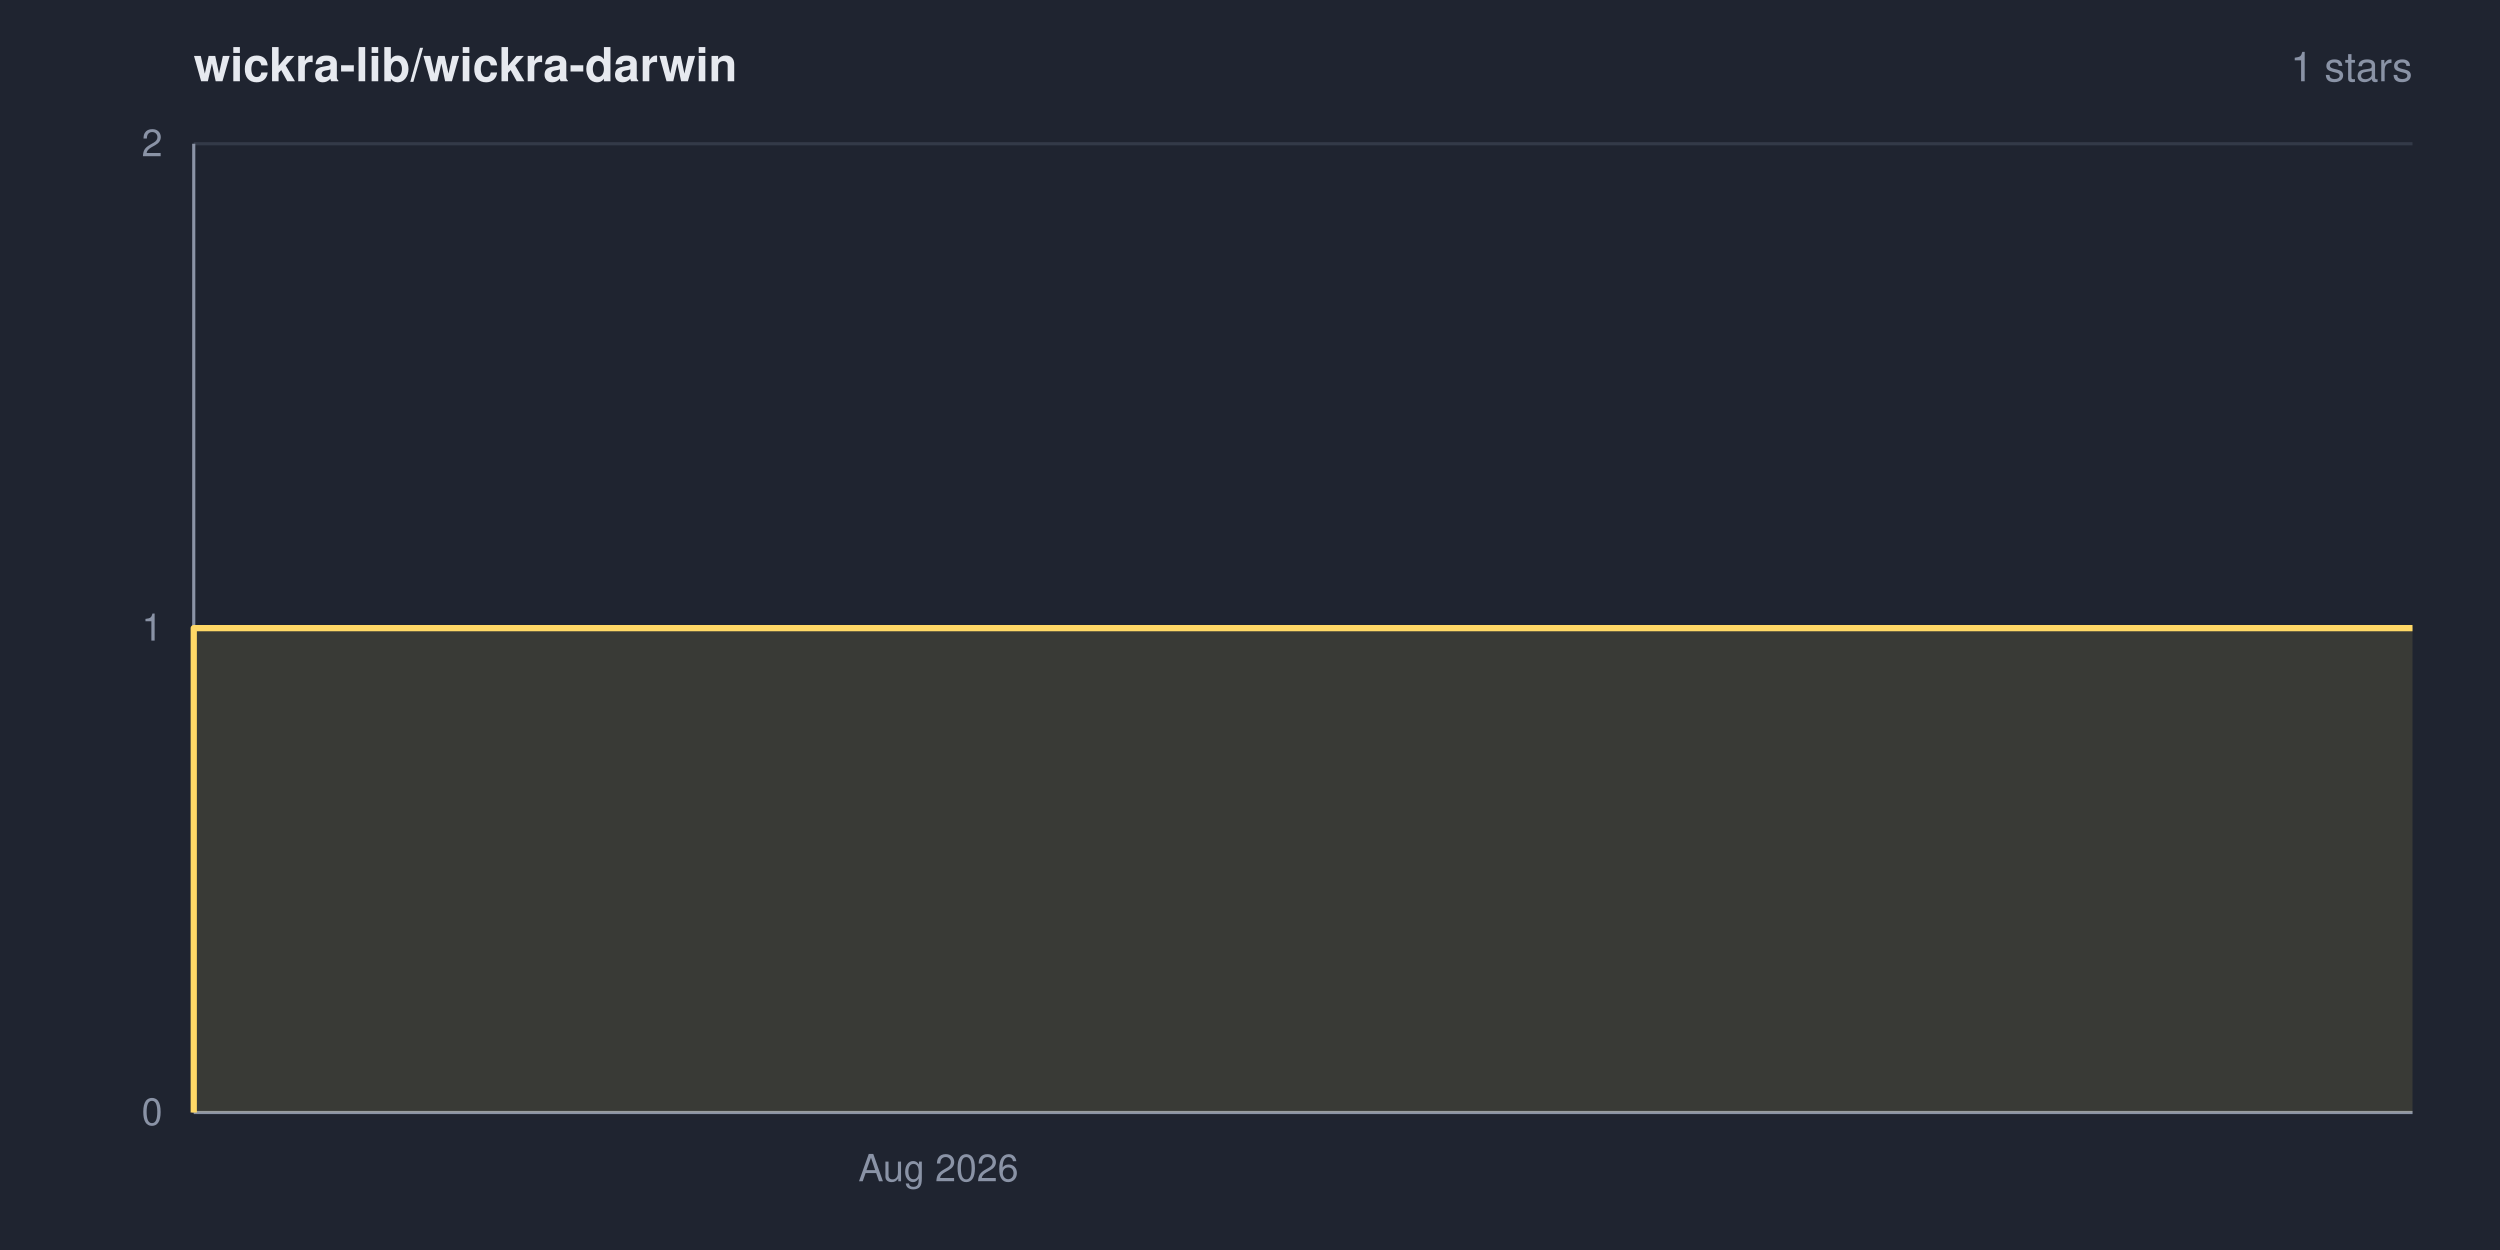
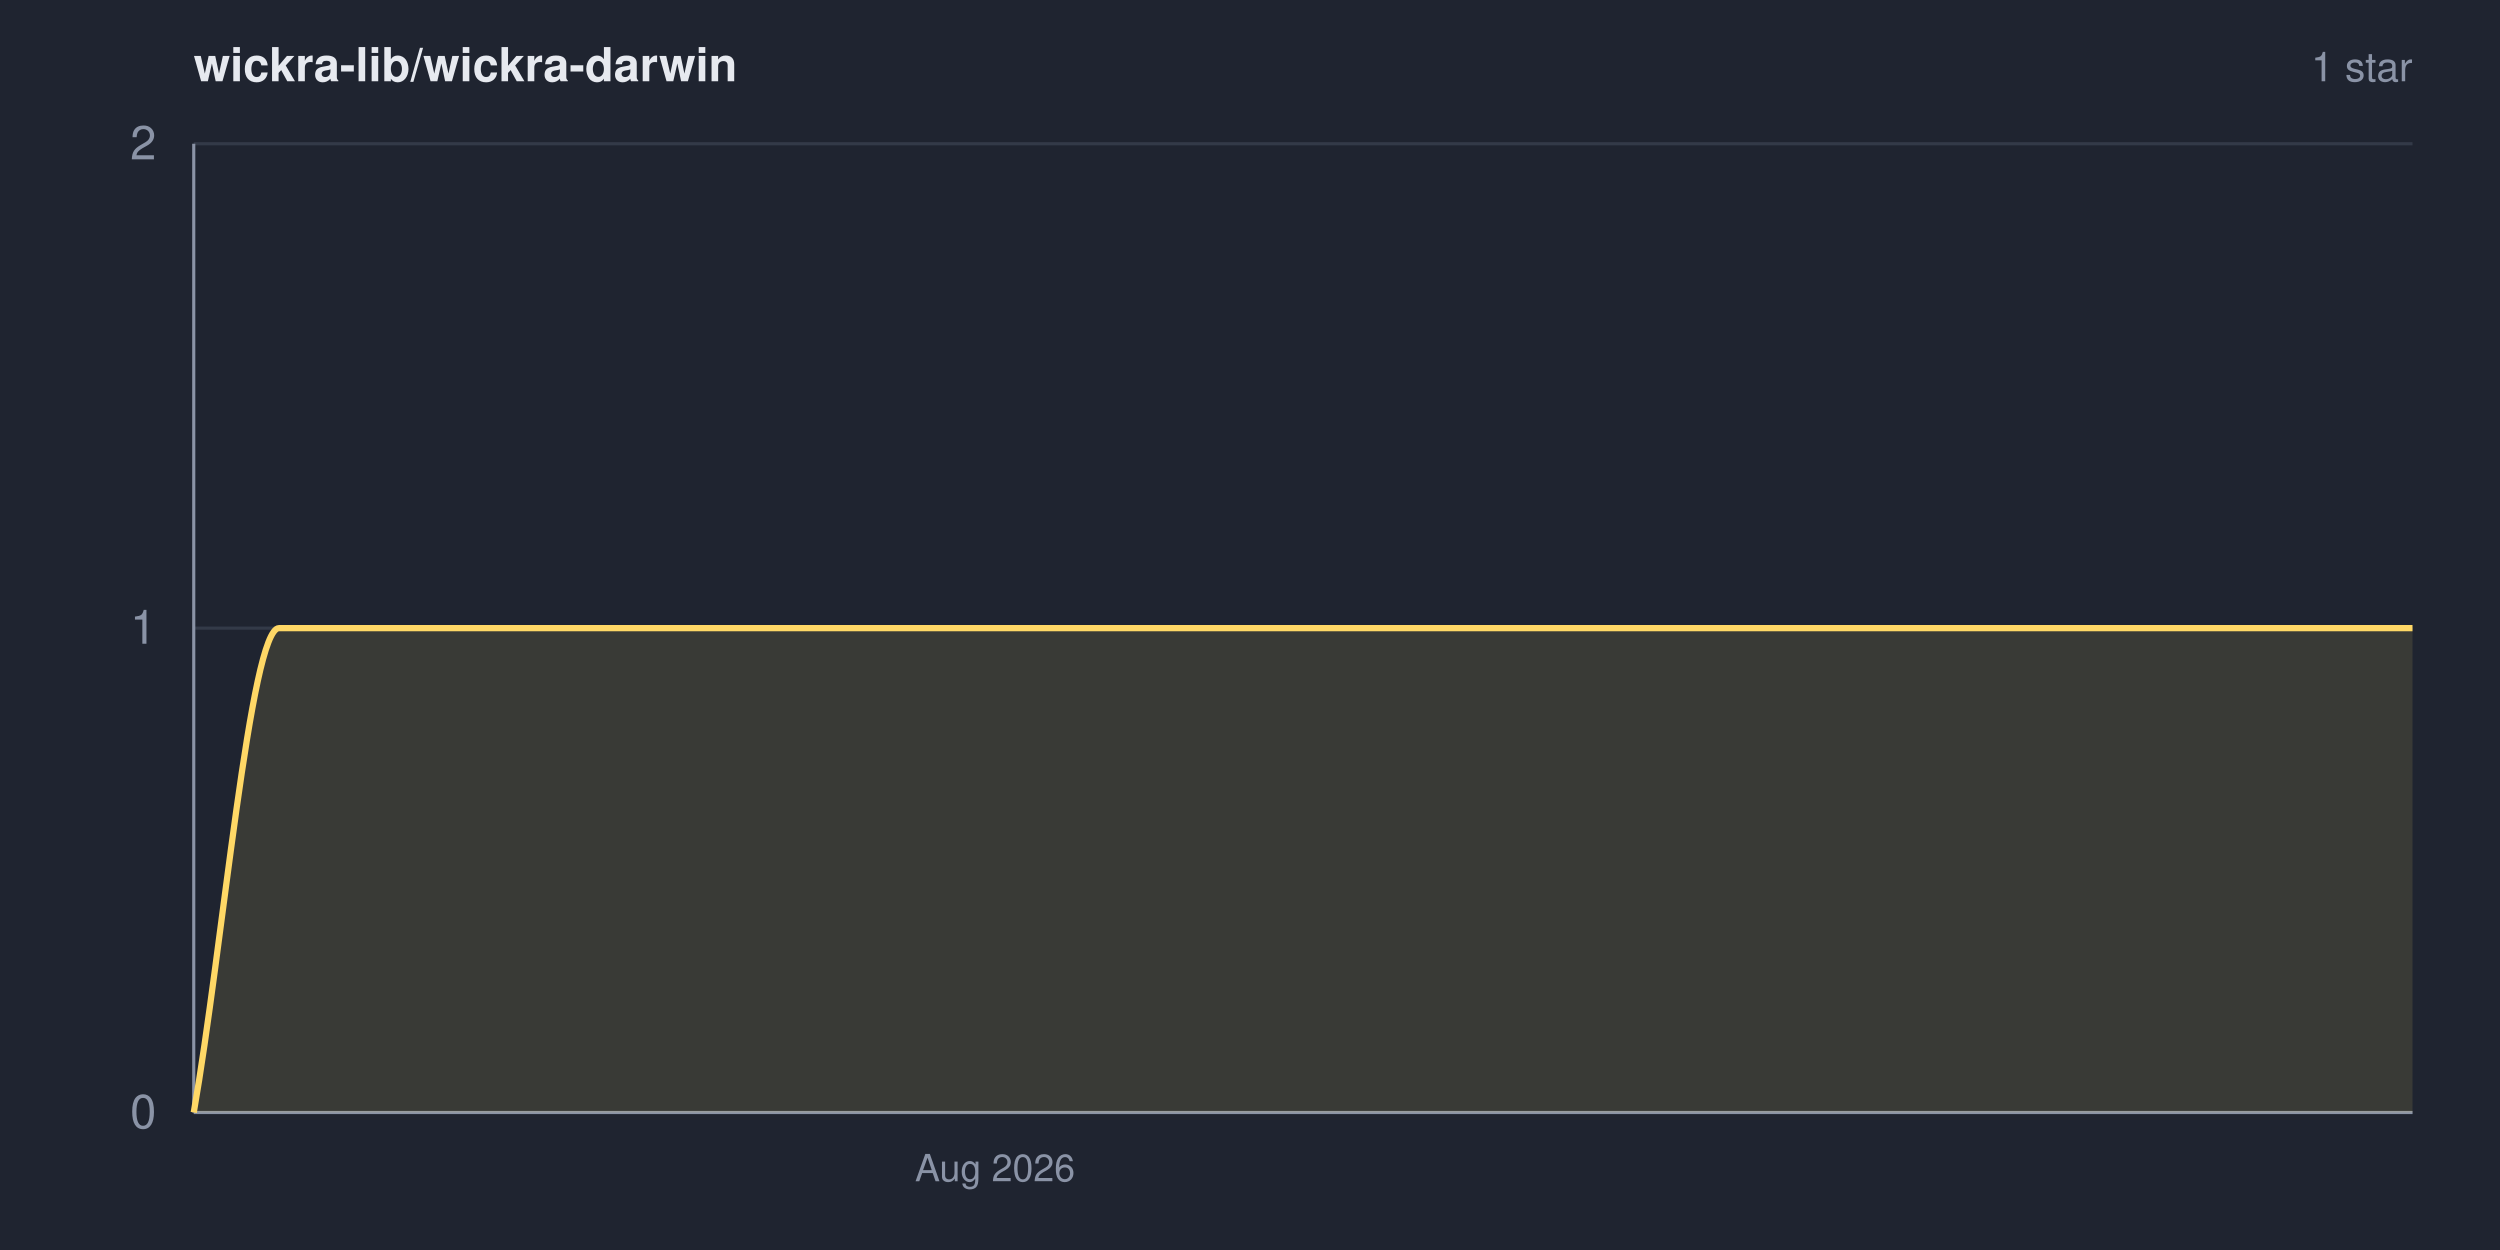
<svg xmlns="http://www.w3.org/2000/svg" width="800" height="400" viewBox="0 0 800 400" role="img" aria-label="wickra-lib/wickra-darwin star history">
  <rect width="800" height="400" fill="#1f2430" />
  <text x="62" y="26" fill="#e6e9ef" font-family="system-ui,-apple-system,Segoe UI,Helvetica,Arial,sans-serif" font-size="15" font-weight="600">wickra-lib/wickra-darwin</text>
-   <text x="772" y="26" fill="#8a93a6" font-family="system-ui,-apple-system,Segoe UI,Helvetica,Arial,sans-serif" font-size="13" text-anchor="end">1 stars</text>
+   <text x="772" y="26" fill="#8a93a6" font-family="system-ui,-apple-system,Segoe UI,Helvetica,Arial,sans-serif" font-size="13" text-anchor="end">1 star</text>
  <g font-family="system-ui,-apple-system,Segoe UI,Helvetica,Arial,sans-serif">
    <line x1="62" y1="356.0" x2="772" y2="356.0" stroke="#333a48" stroke-width="1" />
    <line x1="62" y1="201.0" x2="772" y2="201.0" stroke="#333a48" stroke-width="1" />
    <line x1="62" y1="46.0" x2="772" y2="46.0" stroke="#333a48" stroke-width="1" />
    <line x1="62" y1="46" x2="62" y2="356" stroke="#8a93a6" stroke-width="1" />
    <line x1="62" y1="356" x2="772" y2="356" stroke="#8a93a6" stroke-width="1" />
-     <path d="M 62.0 356.0 L 62.0 356.0 L 62.0 201.0 L 772.0 201.0 L 772.0 356.0 L 62.0 356.0 Z" fill="#ffd866" fill-opacity="0.12" />
-     <path d="M 62.0 356.0 L 62.0 356.0 L 62.0 201.0 L 772.0 201.0" fill="none" stroke="#ffd866" stroke-width="2" stroke-linejoin="round" />
-     <text x="52" y="360.0" fill="#8a93a6" font-size="12" text-anchor="end">0</text>
-     <text x="52" y="205.0" fill="#8a93a6" font-size="12" text-anchor="end">1</text>
-     <text x="52" y="50.0" fill="#8a93a6" font-size="12" text-anchor="end">2</text>
-     <text x="300.3" y="378" fill="#8a93a6" font-size="12" text-anchor="middle">Aug 2026</text>
+     <path d="M 62.0 356.0 C 71.1 304.3, 80.2 201.0, 89.3 201.0 C 316.9 201.0, 544.4 201.0, 772.0 201.0 L 772.0 356.0 L 62.0 356.0 Z" fill="#ffd866" fill-opacity="0.12" />
+     <path d="M 62.0 356.0 C 71.1 304.3, 80.2 201.0, 89.3 201.0 C 316.9 201.0, 544.4 201.0, 772.0 201.0" fill="none" stroke="#ffd866" stroke-width="2" stroke-linejoin="round" />
+     <text x="50" y="361.0" fill="#8a93a6" font-size="15" text-anchor="end">0</text>
+     <text x="50" y="206.0" fill="#8a93a6" font-size="15" text-anchor="end">1</text>
+     <text x="50" y="51.0" fill="#8a93a6" font-size="15" text-anchor="end">2</text>
+     <text x="318.4" y="378" fill="#8a93a6" font-size="12" text-anchor="middle">Aug 2026</text>
  </g>
</svg>
